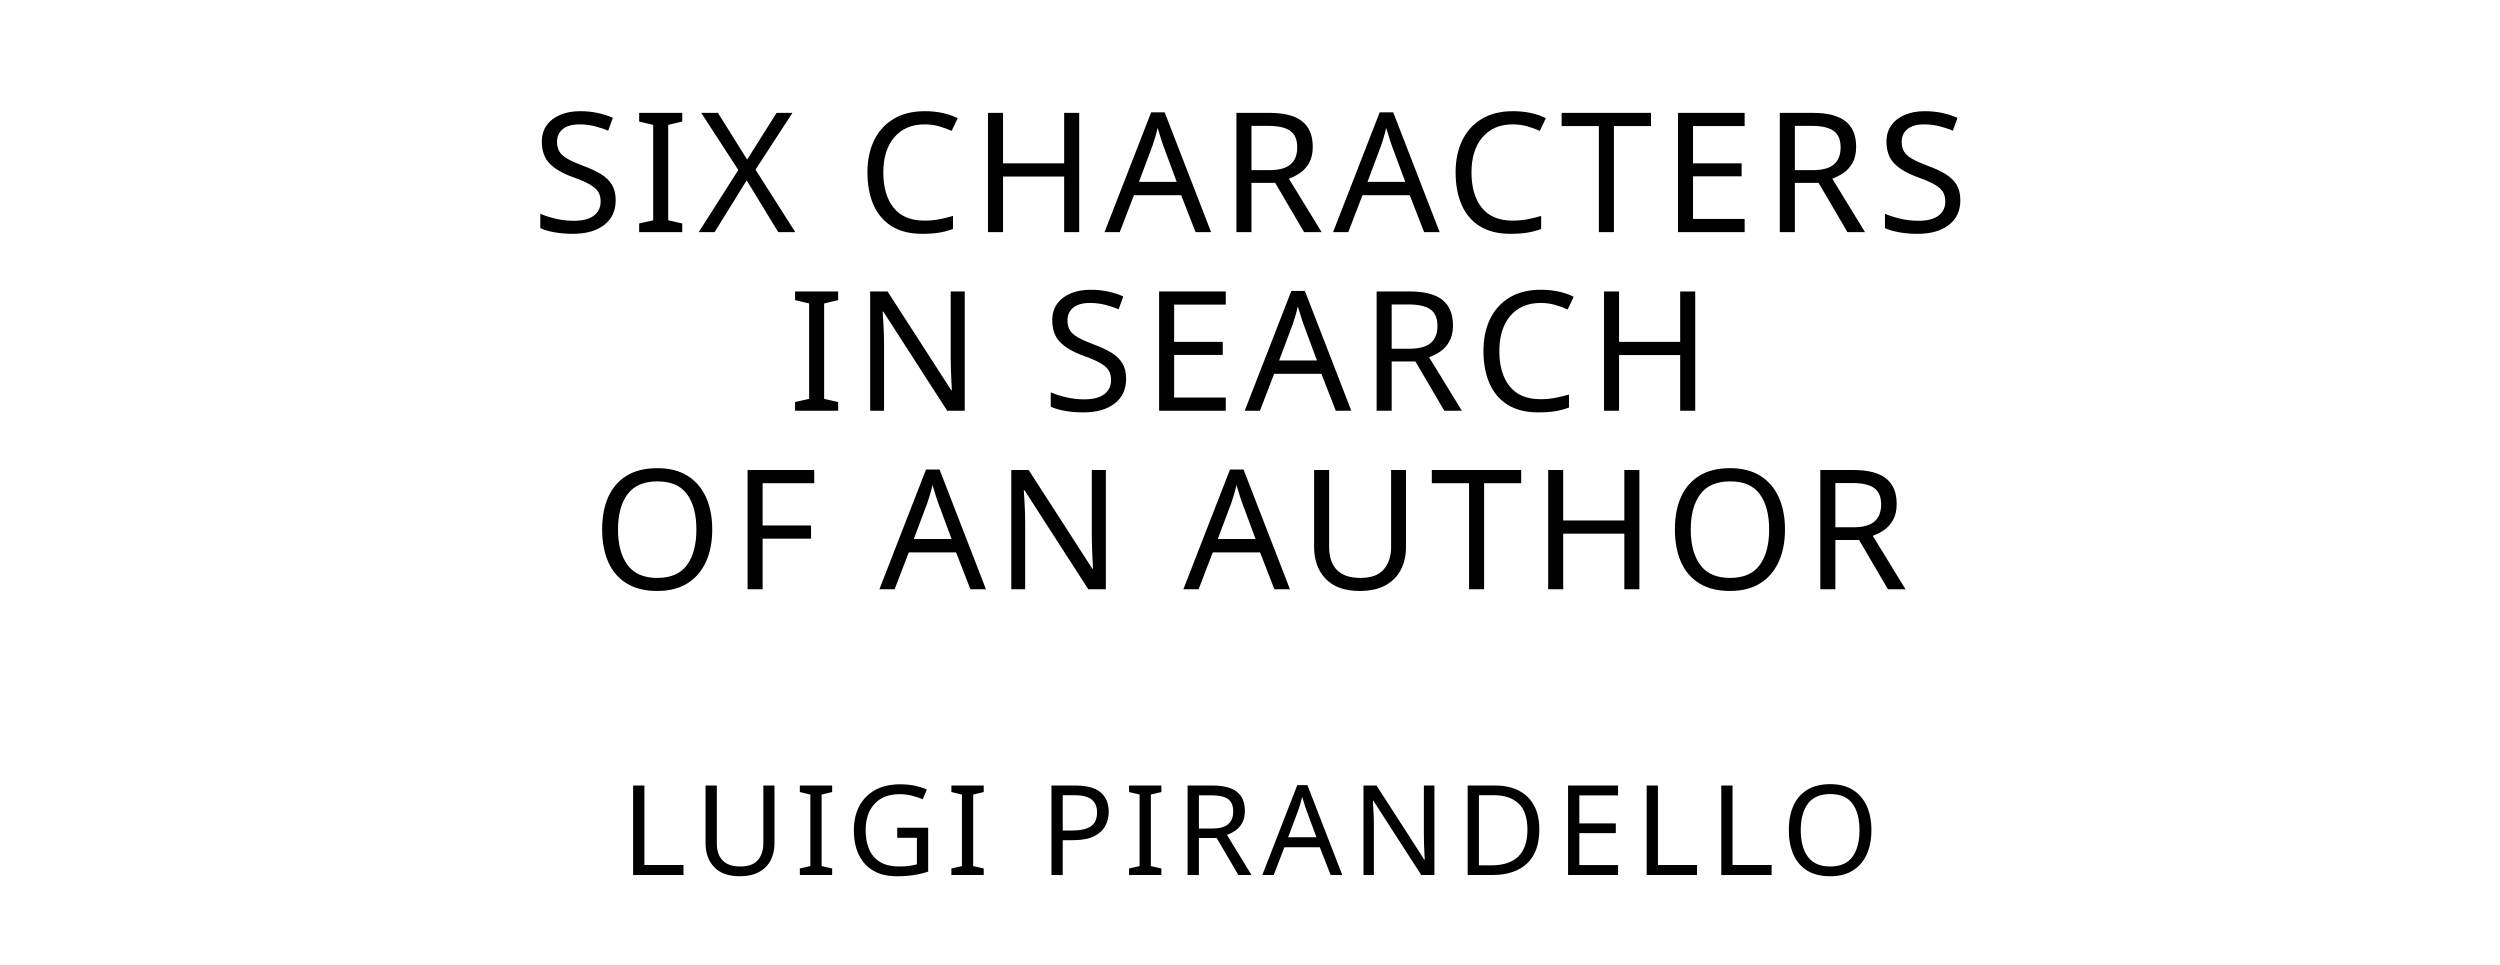
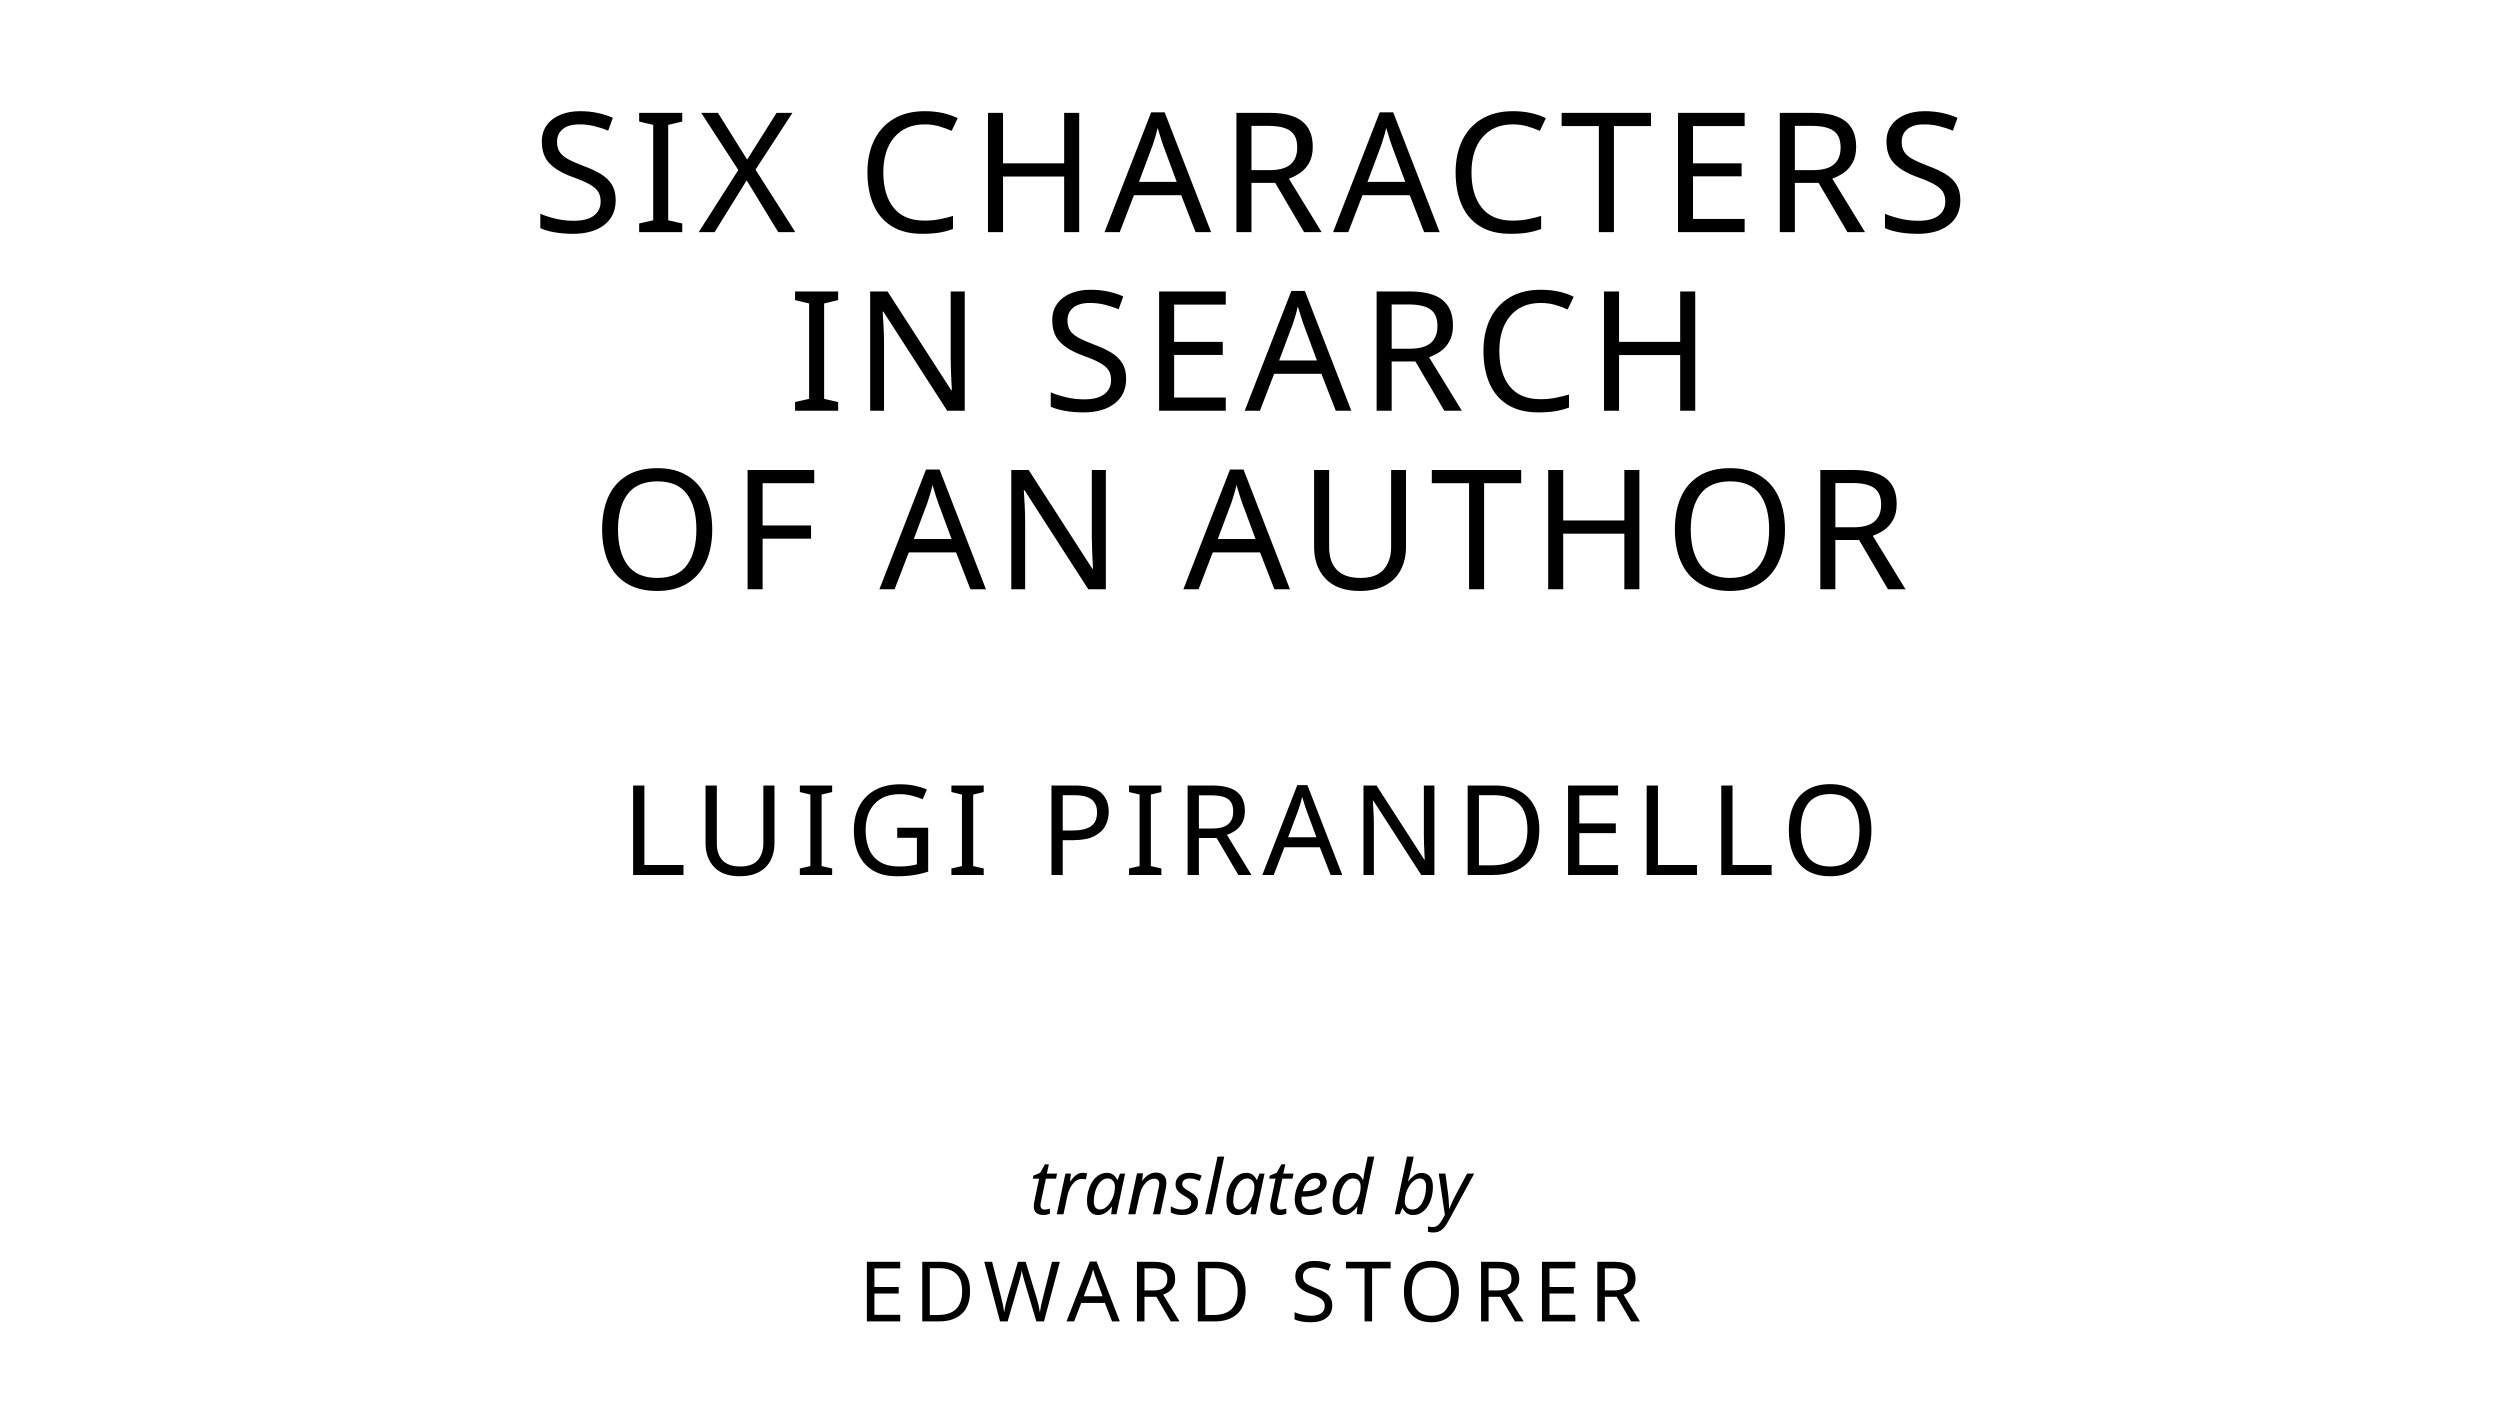
- <svg xmlns="http://www.w3.org/2000/svg" version="1.1" viewBox="0 0 1400 540">
+ <svg xmlns="http://www.w3.org/2000/svg" version="1.1" viewBox="0 0 1400 790">
  <style type="text/css">
		text{
			font-family: League Spartan;
			letter-spacing: 5px;
			text-anchor: middle;
		}

		.title{
			font-size: 93.567px;
		}

		.author{
			font-size: 70.175px;
		}
+ 
+ 		.contributor-descriptor{
+ 			font-family: OFL Sorts Mill Goudy;
+ 			font-size: 42.508px;
+ 			font-style: italic;
+ 			letter-spacing: 0;
+ 		}
+ 
+ 		.contributor{
+ 			font-size: 46.784px;
+ 		}
	</style>
  <text class="title" x="700" y="130">SIX CHARACTERS</text>
  <text class="title" x="700" y="230">IN SEARCH</text>
  <text class="title" x="700" y="330">OF AN AUTHOR</text>
  <text class="author" x="700" y="490">LUIGI PIRANDELLO</text>
+   <text class="contributor-descriptor" x="700" y="680">translated by</text>
+   <text class="contributor" x="700" y="740">EDWARD STORER</text>
</svg>
